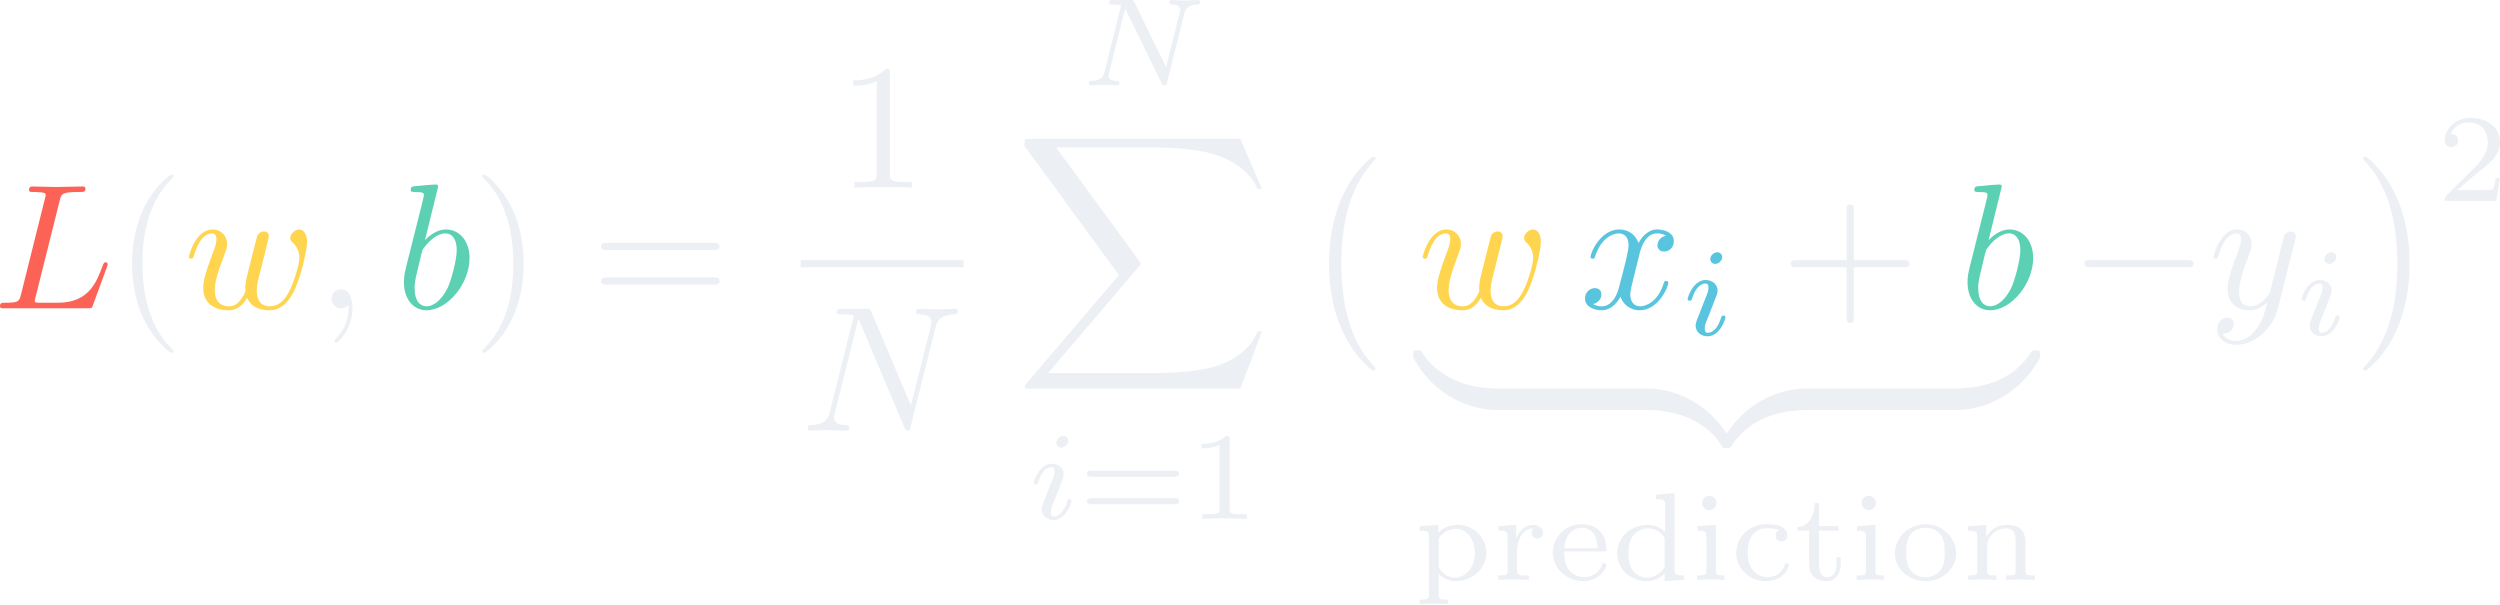
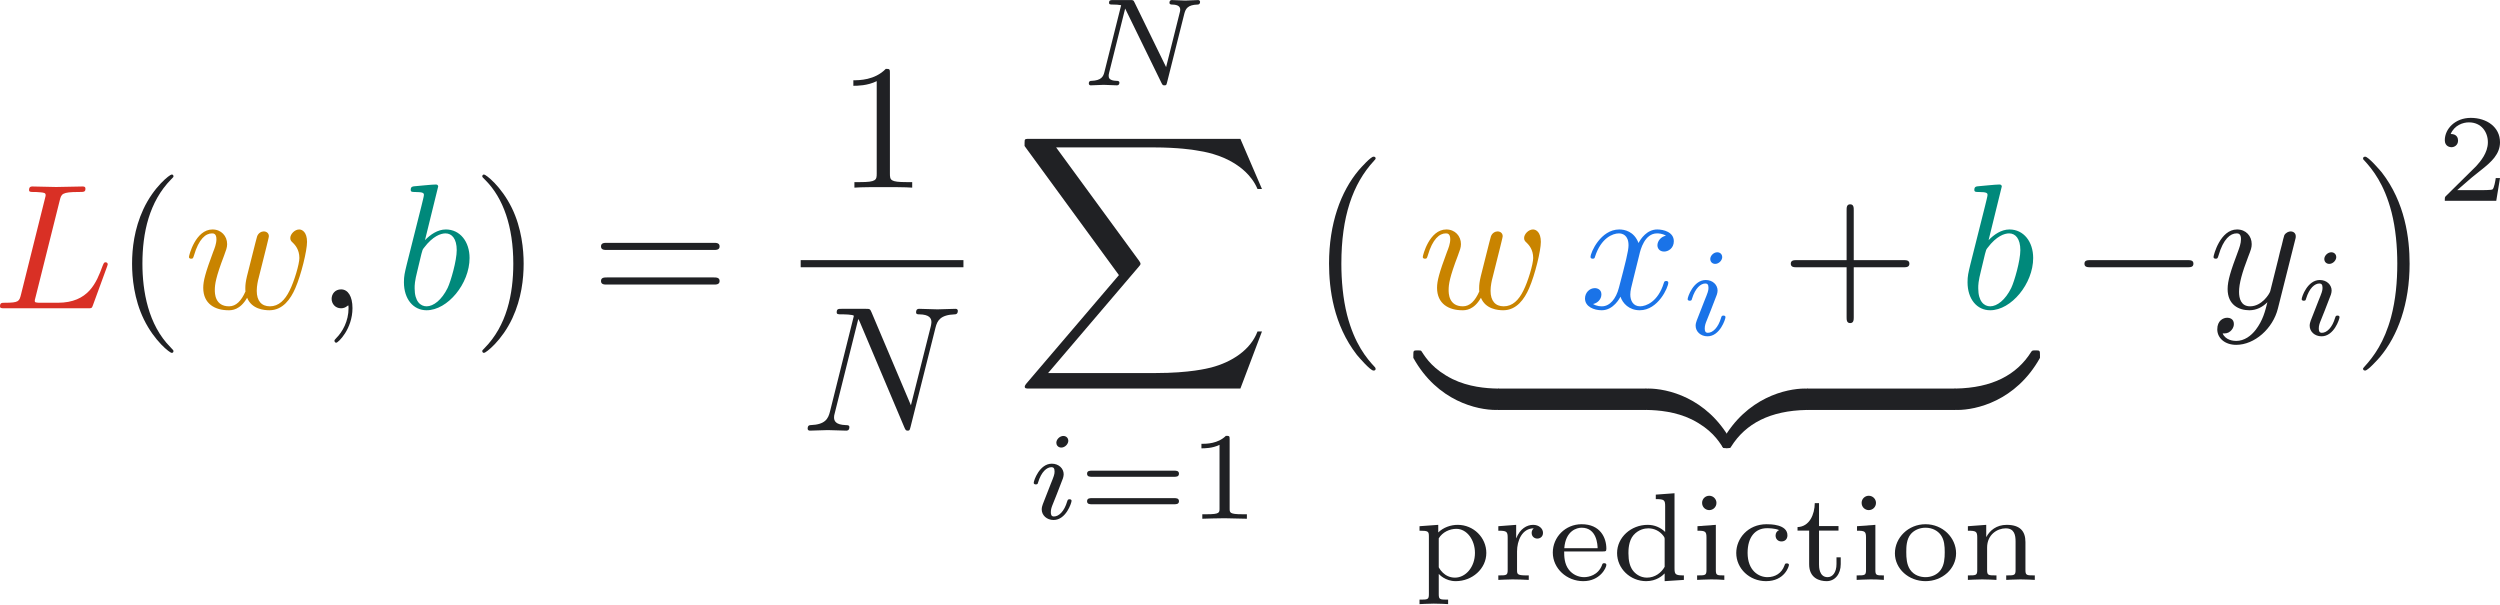
<svg xmlns="http://www.w3.org/2000/svg" xmlns:xlink="http://www.w3.org/1999/xlink" version="1.1" width="558.6" height="135.0" viewBox="-70.615 -70.005 139.64 33.74">
  <defs>
    <path id="g0-0" d="M6.565-2.291C6.735-2.291 6.914-2.291 6.914-2.491S6.735-2.69 6.565-2.69H1.176C1.006-2.69 .827-2.69 .827-2.491S1.006-2.291 1.176-2.291H6.565Z" />
    <path id="g1-59" d="M2.022-.01C2.022-.667 1.773-1.056 1.385-1.056C1.056-1.056 .857-.807 .857-.528C.857-.259 1.056 0 1.385 0C1.504 0 1.634-.04 1.733-.13C1.763-.149 1.773-.159 1.783-.159S1.803-.149 1.803-.01C1.803 .727 1.455 1.325 1.126 1.654C1.016 1.763 1.016 1.783 1.016 1.813C1.016 1.883 1.066 1.923 1.116 1.923C1.225 1.923 2.022 1.156 2.022-.01Z" />
    <path id="g1-76" d="M3.726-6.027C3.816-6.386 3.846-6.496 4.782-6.496C5.081-6.496 5.161-6.496 5.161-6.685C5.161-6.804 5.051-6.804 5.001-6.804C4.672-6.804 3.856-6.775 3.527-6.775C3.228-6.775 2.501-6.804 2.202-6.804C2.132-6.804 2.012-6.804 2.012-6.605C2.012-6.496 2.102-6.496 2.291-6.496C2.311-6.496 2.501-6.496 2.67-6.476C2.849-6.456 2.939-6.446 2.939-6.316C2.939-6.276 2.929-6.247 2.899-6.127L1.564-.777C1.465-.389 1.445-.309 .658-.309C.488-.309 .389-.309 .389-.11C.389 0 .478 0 .658 0H5.27C5.509 0 5.519 0 5.579-.169L6.366-2.321C6.406-2.431 6.406-2.451 6.406-2.461C6.406-2.501 6.376-2.57 6.286-2.57S6.187-2.521 6.117-2.361C5.778-1.445 5.34-.309 3.616-.309H2.68C2.54-.309 2.521-.309 2.461-.319C2.361-.329 2.331-.339 2.331-.418C2.331-.448 2.331-.468 2.381-.648L3.726-6.027Z" />
    <path id="g1-78" d="M7.532-5.758C7.631-6.157 7.811-6.466 8.608-6.496C8.658-6.496 8.777-6.506 8.777-6.695C8.777-6.705 8.777-6.804 8.648-6.804C8.319-6.804 7.97-6.775 7.641-6.775C7.303-6.775 6.954-6.804 6.625-6.804C6.565-6.804 6.446-6.804 6.446-6.605C6.446-6.496 6.545-6.496 6.625-6.496C7.193-6.486 7.303-6.276 7.303-6.057C7.303-6.027 7.283-5.878 7.273-5.848L6.157-1.415L3.955-6.615C3.875-6.795 3.866-6.804 3.636-6.804H2.301C2.102-6.804 2.012-6.804 2.012-6.605C2.012-6.496 2.102-6.496 2.291-6.496C2.341-6.496 2.969-6.496 2.969-6.406L1.634-1.056C1.534-.658 1.365-.339 .558-.309C.498-.309 .389-.299 .389-.11C.389-.04 .438 0 .518 0C.837 0 1.186-.03 1.514-.03C1.853-.03 2.212 0 2.54 0C2.59 0 2.72 0 2.72-.199C2.72-.299 2.63-.309 2.521-.309C1.943-.329 1.863-.548 1.863-.747C1.863-.817 1.873-.867 1.903-.976L3.218-6.237C3.258-6.177 3.258-6.157 3.308-6.057L5.788-.189C5.858-.02 5.888 0 5.978 0C6.087 0 6.087-.03 6.137-.209L7.532-5.758Z" />
    <path id="g1-98" d="M2.381-6.804C2.381-6.814 2.381-6.914 2.252-6.914C2.022-6.914 1.295-6.834 1.036-6.814C.956-6.804 .847-6.795 .847-6.615C.847-6.496 .936-6.496 1.086-6.496C1.564-6.496 1.584-6.426 1.584-6.326C1.584-6.257 1.494-5.918 1.445-5.709L.628-2.461C.508-1.963 .468-1.803 .468-1.455C.468-.508 .996 .11 1.733 .11C2.909 .11 4.134-1.375 4.134-2.809C4.134-3.716 3.606-4.403 2.809-4.403C2.351-4.403 1.943-4.115 1.644-3.806L2.381-6.804ZM1.445-3.039C1.504-3.258 1.504-3.278 1.594-3.387C2.082-4.035 2.531-4.184 2.79-4.184C3.148-4.184 3.417-3.885 3.417-3.248C3.417-2.66 3.088-1.514 2.909-1.136C2.58-.468 2.122-.11 1.733-.11C1.395-.11 1.066-.379 1.066-1.116C1.066-1.305 1.066-1.494 1.225-2.122L1.445-3.039Z" />
    <path id="g1-119" d="M4.603-3.377C4.653-3.597 4.752-3.965 4.752-4.025C4.752-4.204 4.613-4.294 4.463-4.294C4.344-4.294 4.164-4.214 4.095-4.015C4.065-3.945 3.597-2.042 3.527-1.783C3.457-1.484 3.437-1.305 3.437-1.126C3.437-1.016 3.437-.996 3.447-.946C3.218-.418 2.919-.11 2.531-.11C1.733-.11 1.733-.847 1.733-1.016C1.733-1.335 1.783-1.724 2.252-2.949C2.361-3.248 2.421-3.387 2.421-3.587C2.421-4.035 2.092-4.403 1.604-4.403C.658-4.403 .289-2.959 .289-2.869C.289-2.77 .389-2.77 .408-2.77C.508-2.77 .518-2.79 .568-2.949C.837-3.875 1.225-4.184 1.574-4.184C1.664-4.184 1.823-4.174 1.823-3.856C1.823-3.606 1.714-3.328 1.644-3.158C1.205-1.983 1.086-1.524 1.086-1.146C1.086-.239 1.753 .11 2.501 .11C2.67 .11 3.138 .11 3.537-.588C3.796 .05 4.483 .11 4.782 .11C5.529 .11 5.968-.518 6.227-1.116C6.565-1.893 6.884-3.228 6.884-3.706C6.884-4.254 6.615-4.403 6.446-4.403C6.197-4.403 5.948-4.144 5.948-3.925C5.948-3.796 6.007-3.736 6.097-3.656C6.207-3.547 6.456-3.288 6.456-2.809C6.456-2.471 6.167-1.494 5.908-.986C5.649-.458 5.3-.11 4.812-.11C4.344-.11 4.075-.408 4.075-.976C4.075-1.255 4.144-1.564 4.184-1.704L4.603-3.377Z" />
    <path id="g1-120" d="M3.328-3.009C3.387-3.268 3.616-4.184 4.314-4.184C4.364-4.184 4.603-4.184 4.812-4.055C4.533-4.005 4.334-3.756 4.334-3.517C4.334-3.357 4.443-3.168 4.712-3.168C4.932-3.168 5.25-3.347 5.25-3.746C5.25-4.264 4.663-4.403 4.324-4.403C3.746-4.403 3.397-3.875 3.278-3.646C3.029-4.304 2.491-4.403 2.202-4.403C1.166-4.403 .598-3.118 .598-2.869C.598-2.77 .697-2.77 .717-2.77C.797-2.77 .827-2.79 .847-2.879C1.186-3.935 1.843-4.184 2.182-4.184C2.371-4.184 2.72-4.095 2.72-3.517C2.72-3.208 2.55-2.54 2.182-1.146C2.022-.528 1.674-.11 1.235-.11C1.176-.11 .946-.11 .737-.239C.986-.289 1.205-.498 1.205-.777C1.205-1.046 .986-1.126 .837-1.126C.538-1.126 .289-.867 .289-.548C.289-.09 .787 .11 1.225 .11C1.883 .11 2.242-.588 2.271-.648C2.391-.279 2.75 .11 3.347 .11C4.374 .11 4.941-1.176 4.941-1.425C4.941-1.524 4.852-1.524 4.822-1.524C4.732-1.524 4.712-1.484 4.692-1.415C4.364-.349 3.686-.11 3.367-.11C2.979-.11 2.819-.428 2.819-.767C2.819-.986 2.879-1.205 2.989-1.644L3.328-3.009Z" />
    <path id="g1-121" d="M4.842-3.796C4.882-3.935 4.882-3.955 4.882-4.025C4.882-4.204 4.742-4.294 4.593-4.294C4.493-4.294 4.334-4.234 4.244-4.085C4.224-4.035 4.144-3.726 4.105-3.547C4.035-3.288 3.965-3.019 3.905-2.75L3.457-.956C3.417-.807 2.989-.11 2.331-.11C1.823-.11 1.714-.548 1.714-.917C1.714-1.375 1.883-1.993 2.222-2.869C2.381-3.278 2.421-3.387 2.421-3.587C2.421-4.035 2.102-4.403 1.604-4.403C.658-4.403 .289-2.959 .289-2.869C.289-2.77 .389-2.77 .408-2.77C.508-2.77 .518-2.79 .568-2.949C.837-3.885 1.235-4.184 1.574-4.184C1.654-4.184 1.823-4.184 1.823-3.866C1.823-3.616 1.724-3.357 1.654-3.168C1.255-2.112 1.076-1.544 1.076-1.076C1.076-.189 1.704 .11 2.291 .11C2.68 .11 3.019-.06 3.298-.339C3.168 .179 3.049 .667 2.65 1.196C2.391 1.534 2.012 1.823 1.554 1.823C1.415 1.823 .966 1.793 .797 1.405C.956 1.405 1.086 1.405 1.225 1.285C1.325 1.196 1.425 1.066 1.425 .877C1.425 .568 1.156 .528 1.056 .528C.827 .528 .498 .687 .498 1.176C.498 1.674 .936 2.042 1.554 2.042C2.58 2.042 3.606 1.136 3.885 .01L4.842-3.796Z" />
    <path id="g2-78" d="M5.816-4.003C5.886-4.268 5.998-4.498 6.555-4.512C6.59-4.512 6.695-4.519 6.695-4.666C6.695-4.707 6.66-4.763 6.59-4.763C6.36-4.763 6.102-4.735 5.865-4.735C5.698-4.735 5.293-4.763 5.126-4.763C5.091-4.763 4.986-4.763 4.986-4.61C4.986-4.519 5.077-4.512 5.14-4.512C5.467-4.505 5.586-4.4 5.586-4.226C5.586-4.17 5.579-4.135 5.558-4.059L4.798-1.018L3.027-4.645C2.971-4.763 2.957-4.763 2.79-4.763H1.834C1.702-4.763 1.611-4.763 1.611-4.61C1.611-4.512 1.695-4.512 1.841-4.512S2.141-4.505 2.287-4.477L1.353-.746C1.29-.481 1.172-.272 .628-.251C.579-.251 .481-.244 .481-.105C.481-.028 .537 0 .586 0C.816 0 1.074-.028 1.311-.028C1.478-.028 1.883 0 2.05 0C2.12 0 2.19-.035 2.19-.146C2.19-.244 2.106-.251 2.029-.251C1.59-.265 1.59-.446 1.59-.544C1.59-.572 1.59-.607 1.618-.718L2.511-4.289L4.547-.119C4.603-.007 4.631 0 4.7 0C4.812 0 4.812-.021 4.847-.146L5.816-4.003Z" />
    <path id="g2-105" d="M2.26-4.359C2.26-4.47 2.176-4.624 1.981-4.624C1.792-4.624 1.59-4.442 1.59-4.24C1.59-4.122 1.681-3.975 1.869-3.975C2.071-3.975 2.26-4.17 2.26-4.359ZM.837-.816C.809-.725 .774-.642 .774-.523C.774-.195 1.053 .07 1.437 .07C2.134 .07 2.441-.893 2.441-.997C2.441-1.088 2.35-1.088 2.329-1.088C2.232-1.088 2.225-1.046 2.197-.969C2.036-.411 1.73-.126 1.458-.126C1.318-.126 1.283-.216 1.283-.37C1.283-.53 1.332-.663 1.395-.816C1.465-1.004 1.541-1.193 1.618-1.374C1.681-1.541 1.932-2.176 1.96-2.26C1.981-2.329 2.001-2.413 2.001-2.483C2.001-2.81 1.723-3.075 1.339-3.075C.649-3.075 .328-2.127 .328-2.008C.328-1.918 .425-1.918 .446-1.918C.544-1.918 .551-1.953 .572-2.029C.753-2.629 1.06-2.88 1.318-2.88C1.43-2.88 1.492-2.824 1.492-2.636C1.492-2.476 1.451-2.371 1.276-1.939L.837-.816Z" />
    <path id="g3-40" d="M3.298 2.391C3.298 2.361 3.298 2.341 3.128 2.172C1.883 .917 1.564-.966 1.564-2.491C1.564-4.224 1.943-5.958 3.168-7.203C3.298-7.323 3.298-7.342 3.298-7.372C3.298-7.442 3.258-7.472 3.198-7.472C3.098-7.472 2.202-6.795 1.614-5.529C1.106-4.433 .986-3.328 .986-2.491C.986-1.714 1.096-.508 1.644 .618C2.242 1.843 3.098 2.491 3.198 2.491C3.258 2.491 3.298 2.461 3.298 2.391Z" />
    <path id="g3-41" d="M2.879-2.491C2.879-3.268 2.77-4.473 2.222-5.599C1.624-6.824 .767-7.472 .667-7.472C.608-7.472 .568-7.432 .568-7.372C.568-7.342 .568-7.323 .757-7.143C1.733-6.157 2.301-4.573 2.301-2.491C2.301-.787 1.933 .966 .697 2.222C.568 2.341 .568 2.361 .568 2.391C.568 2.451 .608 2.491 .667 2.491C.767 2.491 1.664 1.813 2.252 .548C2.76-.548 2.879-1.654 2.879-2.491Z" />
    <path id="g3-43" d="M4.075-2.291H6.854C6.994-2.291 7.183-2.291 7.183-2.491S6.994-2.69 6.854-2.69H4.075V-5.479C4.075-5.619 4.075-5.808 3.875-5.808S3.676-5.619 3.676-5.479V-2.69H.887C.747-2.69 .558-2.69 .558-2.491S.747-2.291 .887-2.291H3.676V.498C3.676 .638 3.676 .827 3.875 .827S4.075 .638 4.075 .498V-2.291Z" />
    <path id="g3-49" d="M2.929-6.376C2.929-6.615 2.929-6.635 2.7-6.635C2.082-5.998 1.205-5.998 .887-5.998V-5.689C1.086-5.689 1.674-5.689 2.192-5.948V-.787C2.192-.428 2.162-.309 1.265-.309H.946V0C1.295-.03 2.162-.03 2.56-.03S3.826-.03 4.174 0V-.309H3.856C2.959-.309 2.929-.418 2.929-.787V-6.376Z" />
    <path id="g3-61" d="M6.844-3.258C6.994-3.258 7.183-3.258 7.183-3.457S6.994-3.656 6.854-3.656H.887C.747-3.656 .558-3.656 .558-3.457S.747-3.258 .897-3.258H6.844ZM6.854-1.325C6.994-1.325 7.183-1.325 7.183-1.524S6.994-1.724 6.844-1.724H.897C.747-1.724 .558-1.724 .558-1.524S.747-1.325 .887-1.325H6.854Z" />
    <path id="g4-49" d="M2.336-4.435C2.336-4.624 2.322-4.631 2.127-4.631C1.681-4.191 1.046-4.184 .76-4.184V-3.933C.928-3.933 1.388-3.933 1.771-4.129V-.572C1.771-.342 1.771-.251 1.074-.251H.809V0C.934-.007 1.792-.028 2.05-.028C2.267-.028 3.145-.007 3.299 0V-.251H3.034C2.336-.251 2.336-.342 2.336-.572V-4.435Z" />
    <path id="g4-50" d="M3.522-1.269H3.285C3.264-1.116 3.194-.704 3.103-.635C3.048-.593 2.511-.593 2.413-.593H1.13C1.862-1.241 2.106-1.437 2.525-1.764C3.041-2.176 3.522-2.608 3.522-3.271C3.522-4.115 2.783-4.631 1.89-4.631C1.025-4.631 .439-4.024 .439-3.382C.439-3.027 .739-2.992 .809-2.992C.976-2.992 1.179-3.11 1.179-3.361C1.179-3.487 1.13-3.731 .767-3.731C.983-4.226 1.458-4.38 1.785-4.38C2.483-4.38 2.845-3.836 2.845-3.271C2.845-2.664 2.413-2.183 2.19-1.932L.509-.272C.439-.209 .439-.195 .439 0H3.313L3.522-1.269Z" />
    <path id="g4-61" d="M5.356-2.343C5.461-2.343 5.621-2.343 5.621-2.518C5.621-2.685 5.454-2.685 5.363-2.685H.746C.656-2.685 .488-2.685 .488-2.518C.488-2.343 .649-2.343 .753-2.343H5.356ZM5.363-.809C5.454-.809 5.621-.809 5.621-.976C5.621-1.151 5.461-1.151 5.356-1.151H.753C.649-1.151 .488-1.151 .488-.976C.488-.809 .656-.809 .746-.809H5.363Z" />
    <path id="g4-99" d="M2.713-2.783C2.587-2.727 2.518-2.615 2.518-2.476C2.518-2.287 2.65-2.148 2.845-2.148C3.034-2.148 3.18-2.267 3.18-2.49C3.18-3.11 2.211-3.11 2.015-3.11C.969-3.11 .321-2.308 .321-1.506C.321-.628 1.067 .07 1.981 .07C3.02 .07 3.264-.753 3.264-.837S3.173-.921 3.145-.921C3.055-.921 3.048-.9 3.013-.802C2.859-.37 2.49-.153 2.064-.153C1.583-.153 .955-.509 .955-1.513C.955-2.399 1.388-2.887 2.036-2.887C2.127-2.887 2.462-2.887 2.713-2.783Z" />
    <path id="g4-100" d="M2.483-4.763V-4.512C2.95-4.512 3.006-4.463 3.006-4.122V-2.678C2.748-2.929 2.413-3.075 2.029-3.075C1.102-3.075 .321-2.378 .321-1.499C.321-.628 1.06 .07 1.946 .07C2.518 .07 2.859-.237 2.978-.363V.07L4.052 0V-.251C3.585-.251 3.529-.3 3.529-.642V-4.84L2.483-4.763ZM2.978-.732C2.797-.404 2.441-.126 1.988-.126C1.597-.126 1.318-.356 1.179-.558C1.039-.767 .955-1.046 .955-1.492C.955-1.653 .955-2.176 1.241-2.504C1.52-2.817 1.862-2.88 2.064-2.88C2.399-2.88 2.699-2.727 2.894-2.476C2.978-2.364 2.978-2.357 2.978-2.225V-.732Z" />
    <path id="g4-101" d="M3.068-1.59C3.215-1.59 3.264-1.59 3.264-1.743C3.264-2.357 2.922-3.11 1.883-3.11C.969-3.11 .272-2.385 .272-1.527C.272-.642 1.046 .07 1.974 .07C2.915 .07 3.264-.683 3.264-.837C3.264-.865 3.25-.934 3.145-.934C3.055-.934 3.041-.893 3.02-.823C2.803-.258 2.273-.153 2.022-.153C1.695-.153 1.381-.3 1.172-.565C.914-.893 .907-1.318 .907-1.59H3.068ZM.914-1.771C.99-2.755 1.618-2.915 1.883-2.915C2.741-2.915 2.769-1.946 2.776-1.771H.914Z" />
    <path id="g4-105" d="M1.471-4.303C1.471-4.505 1.304-4.7 1.067-4.7C.858-4.7 .669-4.533 .669-4.303C.669-4.052 .872-3.898 1.067-3.898C1.29-3.898 1.471-4.073 1.471-4.303ZM.411-2.999V-2.748C.851-2.748 .914-2.706 .914-2.364V-.551C.914-.251 .844-.251 .391-.251V0C.404 0 .893-.028 1.172-.028C1.416-.028 1.667-.021 1.911 0V-.251C1.506-.251 1.437-.251 1.437-.544V-3.075L.411-2.999Z" />
    <path id="g4-110" d="M3.592-2.113C3.592-2.72 3.292-3.075 2.545-3.075C1.974-3.075 1.604-2.762 1.409-2.399H1.402V-3.075L.377-2.999V-2.748C.844-2.748 .9-2.699 .9-2.357V-.551C.9-.251 .83-.251 .377-.251V0C.391 0 .879-.028 1.172-.028C1.43-.028 1.911-.007 1.974 0V-.251C1.52-.251 1.451-.251 1.451-.551V-1.806C1.451-2.538 2.029-2.88 2.49-2.88C2.978-2.88 3.041-2.497 3.041-2.141V-.551C3.041-.251 2.971-.251 2.518-.251V0C2.532 0 3.02-.028 3.313-.028C3.571-.028 4.052-.007 4.115 0V-.251C3.661-.251 3.592-.251 3.592-.551V-2.113Z" />
    <path id="g4-111" d="M3.689-1.485C3.689-2.357 2.943-3.11 1.981-3.11S.272-2.357 .272-1.485C.272-.621 1.039 .07 1.981 .07S3.689-.621 3.689-1.485ZM1.981-.153C1.723-.153 1.346-.237 1.116-.579C.928-.865 .907-1.227 .907-1.548C.907-1.848 .914-2.26 1.158-2.559C1.332-2.762 1.625-2.915 1.981-2.915C2.392-2.915 2.685-2.72 2.838-2.504C3.034-2.232 3.055-1.883 3.055-1.548S3.034-.844 2.831-.558C2.643-.293 2.322-.153 1.981-.153Z" />
    <path id="g4-112" d="M1.939 1.102C1.485 1.102 1.416 1.102 1.416 .802V-.335C1.451-.3 1.778 .07 2.364 .07C3.285 .07 4.073-.621 4.073-1.506C4.073-2.364 3.361-3.075 2.476-3.075C2.078-3.075 1.674-2.929 1.388-2.65V-3.075L.342-2.999V-2.748C.83-2.748 .865-2.713 .865-2.42V.802C.865 1.102 .795 1.102 .342 1.102V1.353C.356 1.353 .844 1.325 1.137 1.325C1.395 1.325 1.876 1.346 1.939 1.353V1.102ZM1.416-2.322C1.625-2.671 2.029-2.852 2.399-2.852C2.985-2.852 3.438-2.239 3.438-1.506C3.438-.711 2.915-.126 2.322-.126C1.709-.126 1.437-.663 1.416-.704V-2.322Z" />
    <path id="g4-114" d="M1.388-1.59C1.388-2.176 1.66-2.88 2.322-2.88C2.26-2.831 2.204-2.741 2.204-2.629C2.204-2.399 2.385-2.308 2.518-2.308C2.685-2.308 2.838-2.42 2.838-2.629C2.838-2.866 2.615-3.075 2.287-3.075C1.939-3.075 1.555-2.859 1.346-2.329H1.339V-3.075L.342-2.999V-2.748C.809-2.748 .865-2.699 .865-2.357V-.551C.865-.251 .795-.251 .342-.251V0C.377 0 .851-.028 1.137-.028C1.437-.028 1.743-.014 2.043 0V-.251H1.904C1.388-.251 1.388-.328 1.388-.565V-1.59Z" />
    <path id="g4-116" d="M1.402-2.755H2.49V-3.006H1.402V-4.289H1.165C1.158-3.661 .872-2.971 .202-2.95V-2.755H.851V-.872C.851-.091 1.437 .07 1.827 .07C2.294 .07 2.615-.328 2.615-.879V-1.262H2.378V-.886C2.378-.411 2.155-.153 1.883-.153C1.402-.153 1.402-.739 1.402-.865V-2.755Z" />
    <path id="g5-0" d="M4.115 11.447C4.115 11.407 4.095 11.387 4.075 11.357C3.616 10.869 2.939 10.062 2.521 8.438C2.291 7.532 2.202 6.506 2.202 5.579C2.202 2.959 2.829 1.126 4.025-.169C4.115-.259 4.115-.279 4.115-.299C4.115-.399 4.035-.399 3.995-.399C3.846-.399 3.308 .199 3.178 .349C2.162 1.554 1.514 3.347 1.514 5.569C1.514 6.984 1.763 8.986 3.068 10.67C3.168 10.79 3.816 11.547 3.995 11.547C4.035 11.547 4.115 11.547 4.115 11.447Z" />
    <path id="g5-1" d="M3.039 5.579C3.039 4.164 2.79 2.162 1.484 .478C1.385 .359 .737-.399 .558-.399C.508-.399 .438-.379 .438-.299C.438-.259 .458-.229 .498-.199C.976 .319 1.624 1.126 2.032 2.71C2.262 3.616 2.351 4.643 2.351 5.569C2.351 6.575 2.262 7.592 2.002 8.568C1.624 9.963 1.036 10.76 .528 11.318C.438 11.407 .438 11.427 .438 11.447C.438 11.527 .508 11.547 .558 11.547C.707 11.547 1.255 10.939 1.375 10.8C2.391 9.594 3.039 7.801 3.039 5.579Z" />
    <path id="g5-88" d="M12.613 13.948L13.818 10.76H13.569C13.181 11.796 12.125 12.473 10.979 12.772C10.77 12.822 9.793 13.081 7.88 13.081H1.873L6.944 7.133C7.014 7.054 7.034 7.024 7.034 6.974C7.034 6.954 7.034 6.924 6.964 6.824L2.321 .478H7.781C9.116 .478 10.022 .618 10.112 .638C10.65 .717 11.517 .887 12.304 1.385C12.553 1.544 13.23 1.993 13.569 2.8H13.818L12.613 0H.837C.608 0 .598 .01 .568 .07C.558 .1 .558 .289 .558 .399L5.828 7.611L.667 13.659C.568 13.778 .568 13.828 .568 13.838C.568 13.948 .658 13.948 .837 13.948H12.613Z" />
    <path id="g5-122" d="M4.583-.917C4.583-1.186 4.583-1.196 4.374-1.196C3.357-1.196 1.116-.717-.239 1.714V1.873C-.239 2.122-.229 2.132 0 2.132C.189 2.132 .199 2.122 .249 2.052C1.066 .747 2.441 .04 4.463 0C4.583 0 4.583-.07 4.583-.279V-.917Z" />
    <path id="g5-123" d="M4.722 1.714C3.367-.727 1.126-1.196 .11-1.196C-.1-1.196-.1-1.186-.1-.917V-.279C-.1-.05-.1 0 .04 0C.648 .01 1.634 .09 2.531 .528C3.606 1.066 4.015 1.694 4.264 2.082C4.294 2.132 4.354 2.132 4.483 2.132C4.712 2.132 4.722 2.122 4.722 1.873V1.714Z" />
    <path id="g5-124" d="M4.583-.917C4.583-1.146 4.583-1.196 4.443-1.196C3.836-1.205 2.849-1.285 1.953-1.724C.877-2.262 .468-2.889 .219-3.278C.189-3.328 .13-3.328 0-3.328C-.229-3.328-.239-3.318-.239-3.068V-2.909C1.116-.468 3.357 0 4.374 0C4.583 0 4.583-.01 4.583-.279V-.917Z" />
    <path id="g5-125" d="M4.722-3.068C4.722-3.318 4.712-3.328 4.483-3.328C4.294-3.328 4.284-3.318 4.234-3.248C3.417-1.943 2.042-1.235 .02-1.196C-.1-1.196-.1-1.126-.1-.917V-.279C-.1-.01-.1 0 .11 0C1.126 0 3.367-.478 4.722-2.909V-3.068Z" />
  </defs>
  <g id="page1">
-     <g fill="#fc6255">
+     <g fill="#d93025">
      <use x="-71.004" y="-52.789" xlink:href="#g1-76" />
    </g>
-     <g fill="#eceff4">
+     <g fill="#202124">
      <use x="-64.224" y="-52.789" xlink:href="#g3-40" />
    </g>
-     <g fill="#ffd54f">
+     <g fill="#c98400">
      <use x="-60.349" y="-52.789" xlink:href="#g1-119" />
    </g>
-     <g fill="#eceff4">
+     <g fill="#202124">
      <use x="-52.949" y="-52.789" xlink:href="#g1-59" />
    </g>
-     <g fill="#5cd0b3">
+     <g fill="#00897b">
      <use x="-48.521" y="-52.789" xlink:href="#g1-98" />
    </g>
-     <g fill="#eceff4">
+     <g fill="#202124">
      <use x="-44.245" y="-52.789" xlink:href="#g3-41" />
      <use x="-37.604" y="-52.789" xlink:href="#g3-61" />
      <use x="-23.837" y="-59.528" xlink:href="#g3-49" />
    </g>
-     <rect x="-25.892" y="-55.479" height=".398" width="9.091" fill="#eceff4" />
-     <g fill="#eceff4">
+     <rect x="-25.892" y="-55.479" height=".398" width="9.091" fill="#202124" />
+     <g fill="#202124">
      <use x="-25.892" y="-45.955" xlink:href="#g1-78" />
      <use x="-10.279" y="-65.242" xlink:href="#g2-78" />
      <use x="-13.945" y="-62.253" xlink:href="#g5-88" />
      <use x="-13.203" y="-41.034" xlink:href="#g2-105" />
      <use x="-10.384" y="-41.034" xlink:href="#g4-61" />
      <use x="-4.268" y="-41.034" xlink:href="#g4-49" />
      <use x="2.106" y="-60.858" xlink:href="#g5-0" />
    </g>
-     <g fill="#ffd54f">
+     <g fill="#c98400">
      <use x="8.567" y="-52.789" xlink:href="#g1-119" />
    </g>
-     <g fill="#58c4dd">
+     <g fill="#1a73e8">
      <use x="17.628" y="-52.789" xlink:href="#g1-120" />
      <use x="23.322" y="-51.294" xlink:href="#g2-105" />
    </g>
-     <g fill="#eceff4">
+     <g fill="#202124">
      <use x="28.853" y="-52.789" xlink:href="#g3-43" />
    </g>
-     <g fill="#5cd0b3">
+     <g fill="#00897b">
      <use x="38.816" y="-52.789" xlink:href="#g1-98" />
    </g>
-     <g fill="#eceff4">
+     <g fill="#202124">
      <use x="8.567" y="-47.11" xlink:href="#g5-124" />
    </g>
-     <rect x="13.051" y="-48.305" height="1.195" width="8.295" fill="#eceff4" />
-     <g fill="#eceff4">
+     <rect x="13.051" y="-48.305" height="1.195" width="8.295" fill="#202124" />
+     <g fill="#202124">
      <use x="21.346" y="-47.11" xlink:href="#g5-123" />
      <use x="25.829" y="-47.11" xlink:href="#g5-122" />
    </g>
-     <rect x="30.313" y="-48.305" height="1.195" width="8.295" fill="#eceff4" />
-     <g fill="#eceff4">
+     <rect x="30.313" y="-48.305" height="1.195" width="8.295" fill="#202124" />
+     <g fill="#202124">
      <use x="38.608" y="-47.11" xlink:href="#g5-125" />
      <use x="8.332" y="-37.618" xlink:href="#g4-112" />
      <use x="12.733" y="-37.618" xlink:href="#g4-114" />
      <use x="15.846" y="-37.618" xlink:href="#g4-101" />
      <use x="19.388" y="-37.618" xlink:href="#g4-100" />
      <use x="23.788" y="-37.618" xlink:href="#g4-105" />
      <use x="26.044" y="-37.618" xlink:href="#g4-99" />
      <use x="29.586" y="-37.618" xlink:href="#g4-116" />
      <use x="32.699" y="-37.618" xlink:href="#g4-105" />
      <use x="34.955" y="-37.618" xlink:href="#g4-111" />
      <use x="38.926" y="-37.618" xlink:href="#g4-110" />
      <use x="44.987" y="-52.789" xlink:href="#g0-0" />
      <use x="52.735" y="-52.789" xlink:href="#g1-121" />
      <use x="57.62" y="-51.294" xlink:href="#g2-105" />
      <use x="60.937" y="-60.858" xlink:href="#g5-1" />
      <use x="65.503" y="-58.794" xlink:href="#g4-50" />
    </g>
  </g>
</svg>
